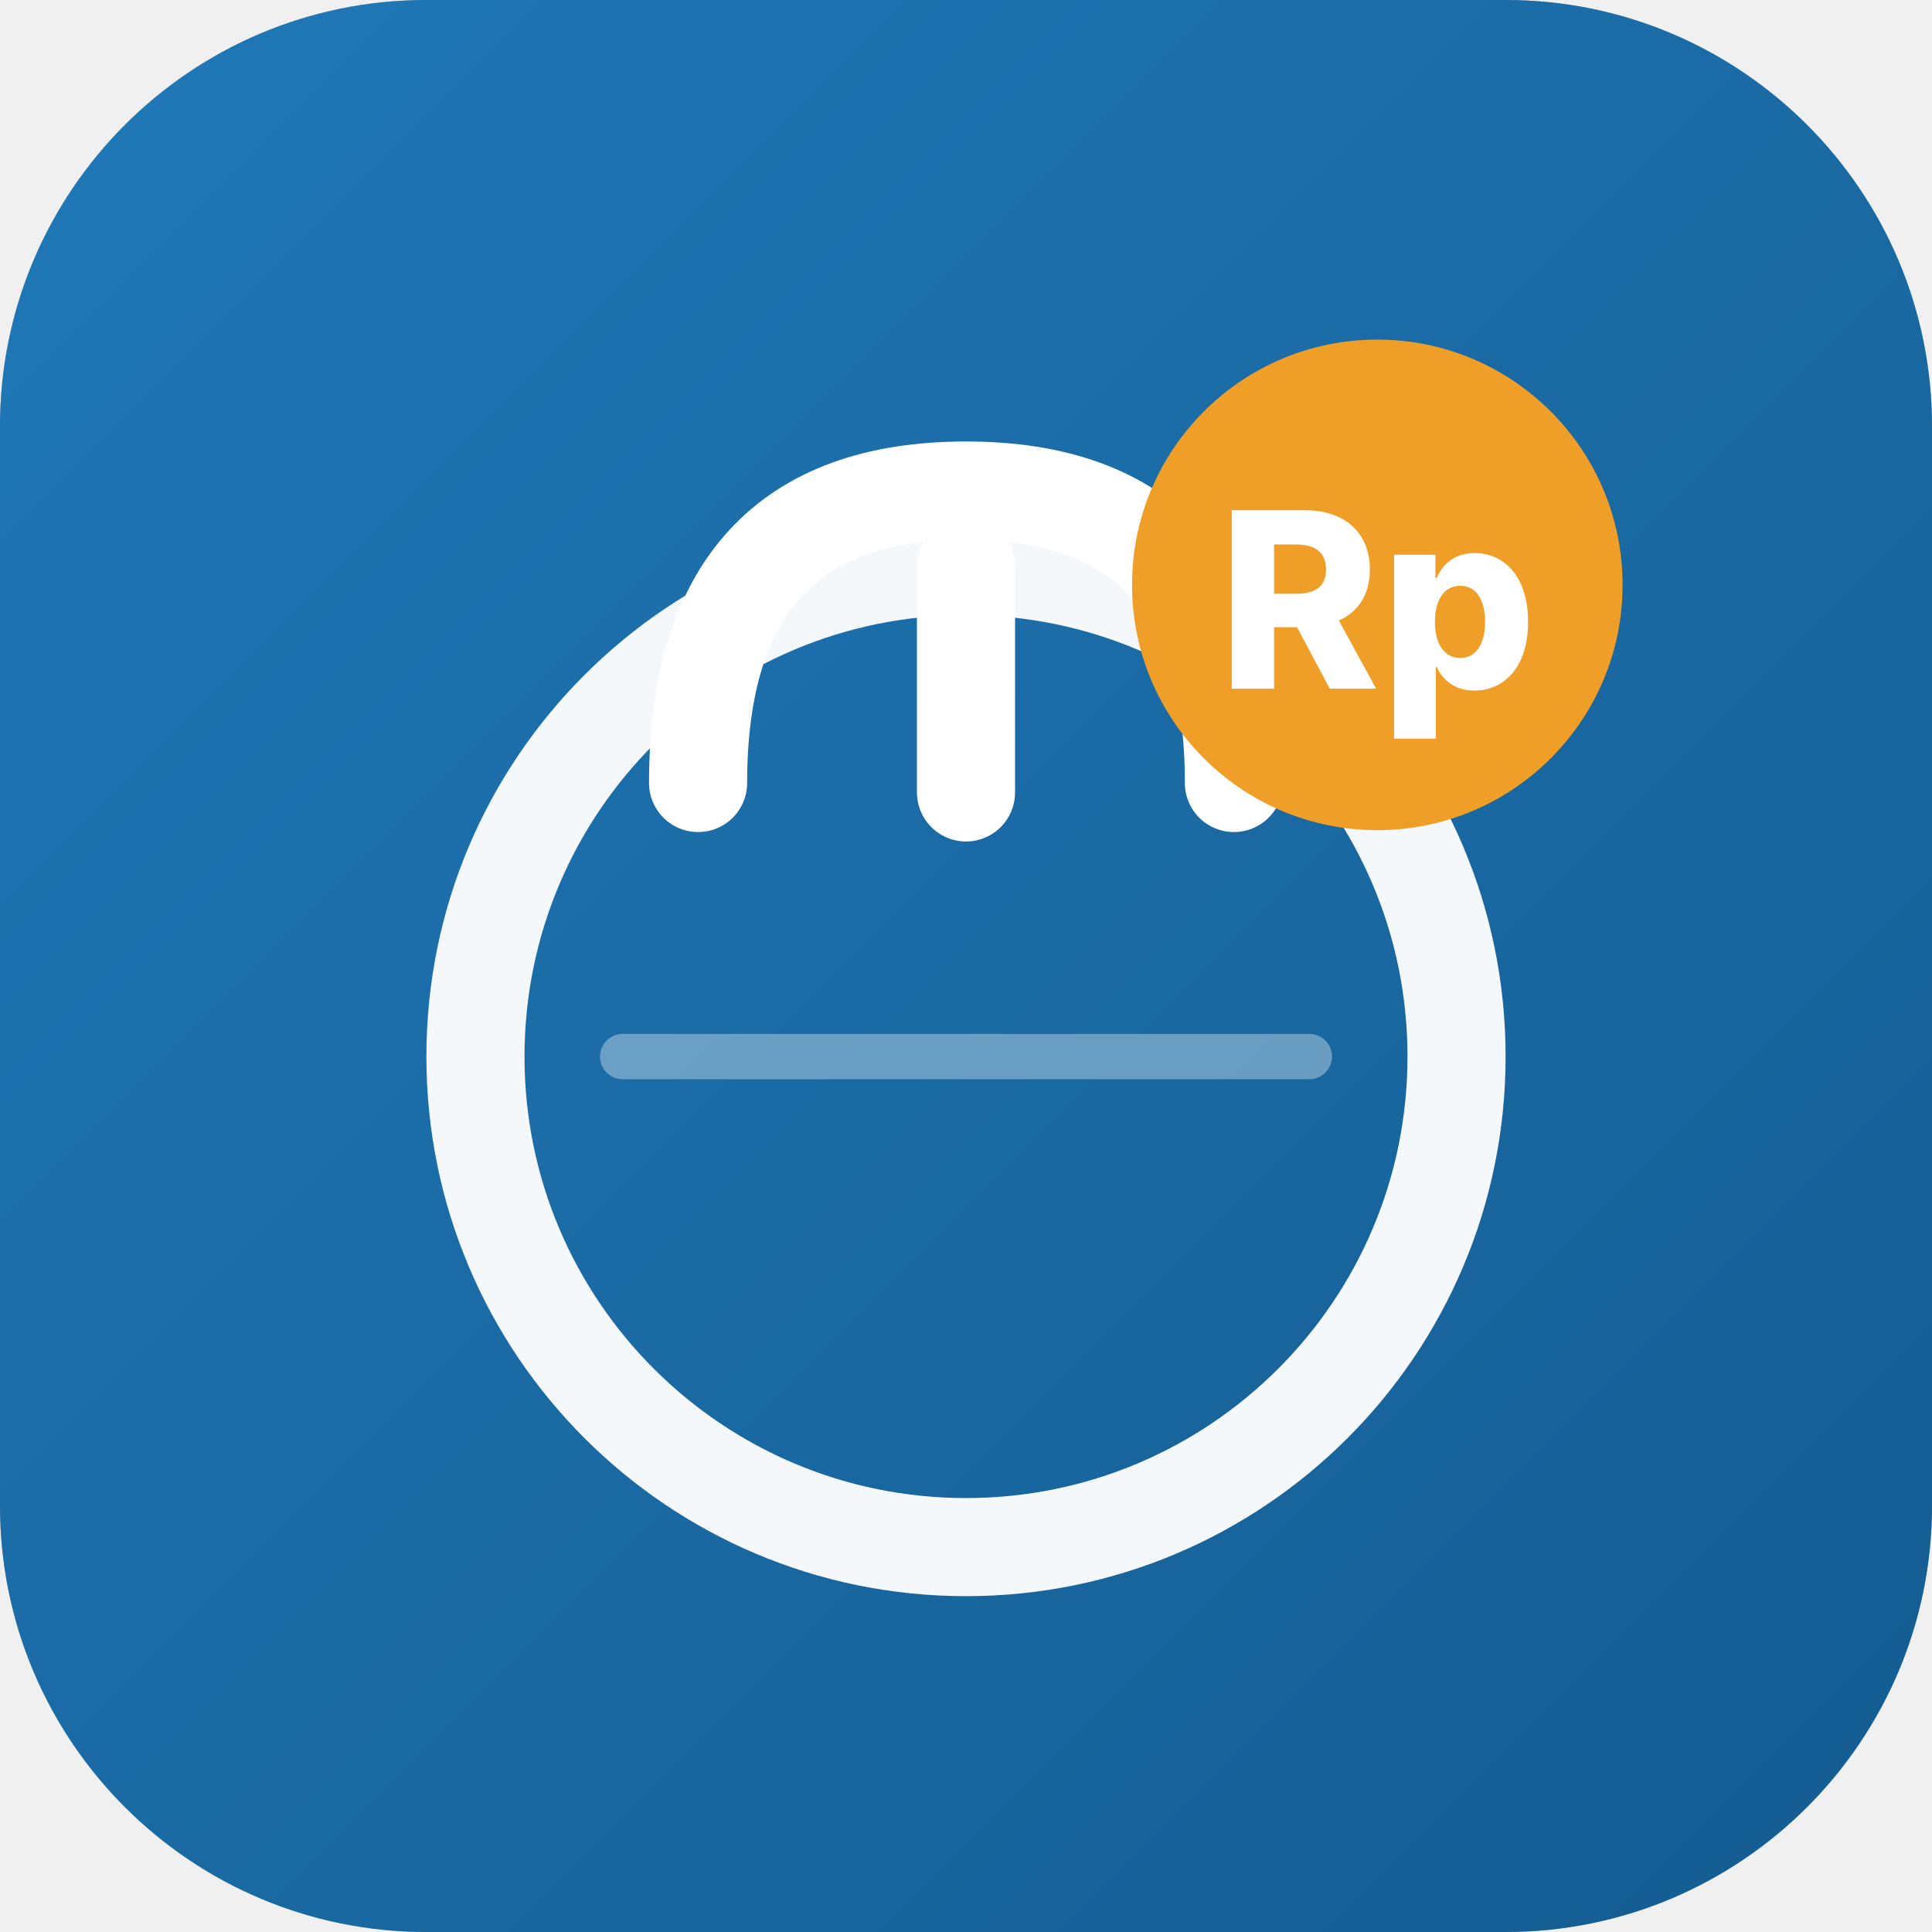
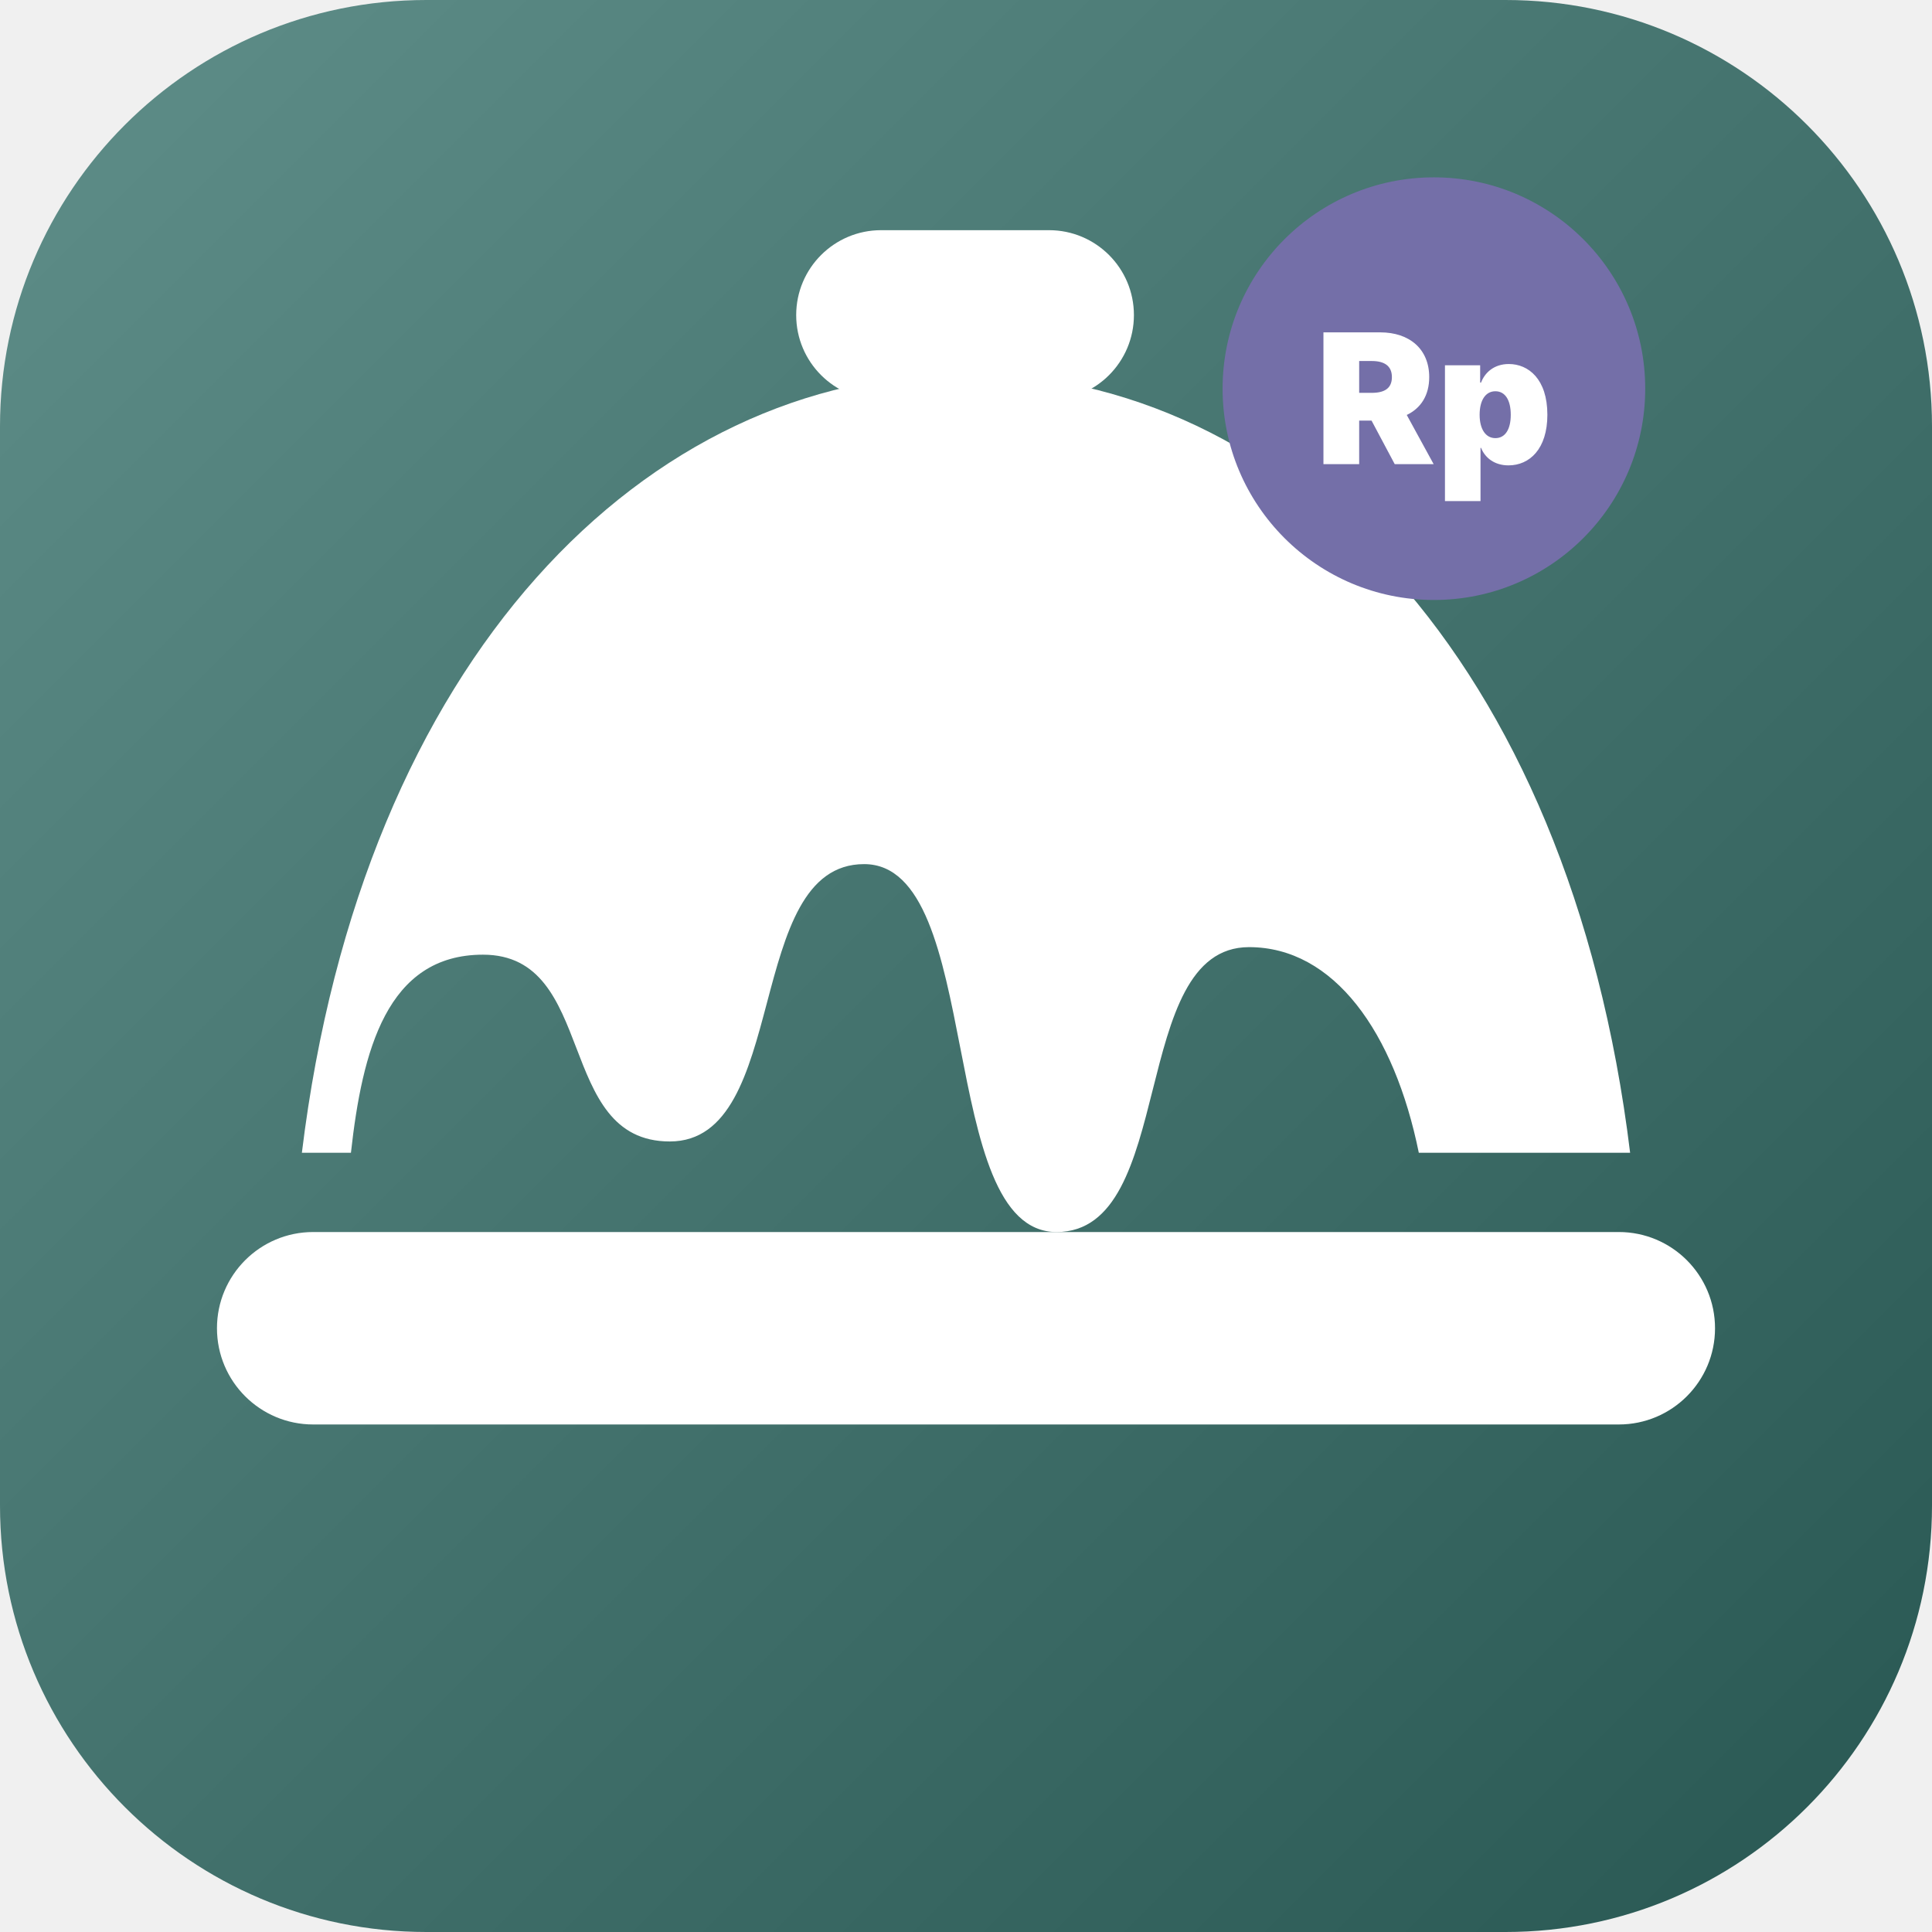
<svg xmlns="http://www.w3.org/2000/svg" width="1024" height="1024" viewBox="0 0 1024 1024" fill="none">
-   <rect width="1024" height="1024" rx="226" fill="#1B6CA8" />
-   <rect width="1024" height="1024" rx="226" fill="url(#grad)" />
+   <rect width="1024" height="1024" rx="226" fill="url(#sajia-gradient)" />
+   <path d="M160 611C192 349 342 198 512 198C682 198 832 349 864 611H752C739 547 707 502 662 502C598 502 624 653 560 653C496 653 522 458 458 458C394 458 419 605 355 605C294 605 317 506 256 506C205 506 192 557 186 611H160Z" fill="white" />
+   <rect x="115" y="653" width="794" height="102" rx="51" fill="white" />
+   <rect x="422" y="122" width="179" height="90" rx="45" fill="white" />
+   <circle cx="760" cy="206" r="112" fill="#746FA8" />
+   <text x="760" y="246" text-anchor="middle" fill="white" font-family="Inter, Arial, sans-serif" font-size="96" font-weight="850">Rp</text>
  <defs>
-     <linearGradient id="grad" x1="0" y1="0" x2="1024" y2="1024" gradientUnits="userSpaceOnUse">
-       <stop offset="0%" stop-color="#2585C7" stop-opacity="0.5" />
-       <stop offset="100%" stop-color="#0F4C7A" stop-opacity="0.5" />
+     <linearGradient id="sajia-gradient" x1="0" y1="0" x2="1024" y2="1024" gradientUnits="userSpaceOnUse">
+       <stop stop-color="#5F8E89" />
+       <stop offset="1" stop-color="#285752" />
    </linearGradient>
  </defs>
-   <circle cx="512" cy="560" r="260" stroke="white" stroke-width="52" fill="none" stroke-opacity="0.95" />
-   <line x1="512" y1="300" x2="512" y2="420" stroke="white" stroke-width="52" stroke-linecap="round" />
-   <path d="M370 415 Q370 260 512 260 Q654 260 654 415" stroke="white" stroke-width="52" fill="none" stroke-linecap="round" />
-   <line x1="330" y1="560" x2="694" y2="560" stroke="white" stroke-width="24" stroke-linecap="round" stroke-opacity="0.35" />
-   <circle cx="730" cy="310" r="130" fill="#EF9F27" />
-   <text x="730" y="365" text-anchor="middle" fill="white" font-family="system-ui, -apple-system, sans-serif" font-size="130" font-weight="800">Rp</text>
</svg>
